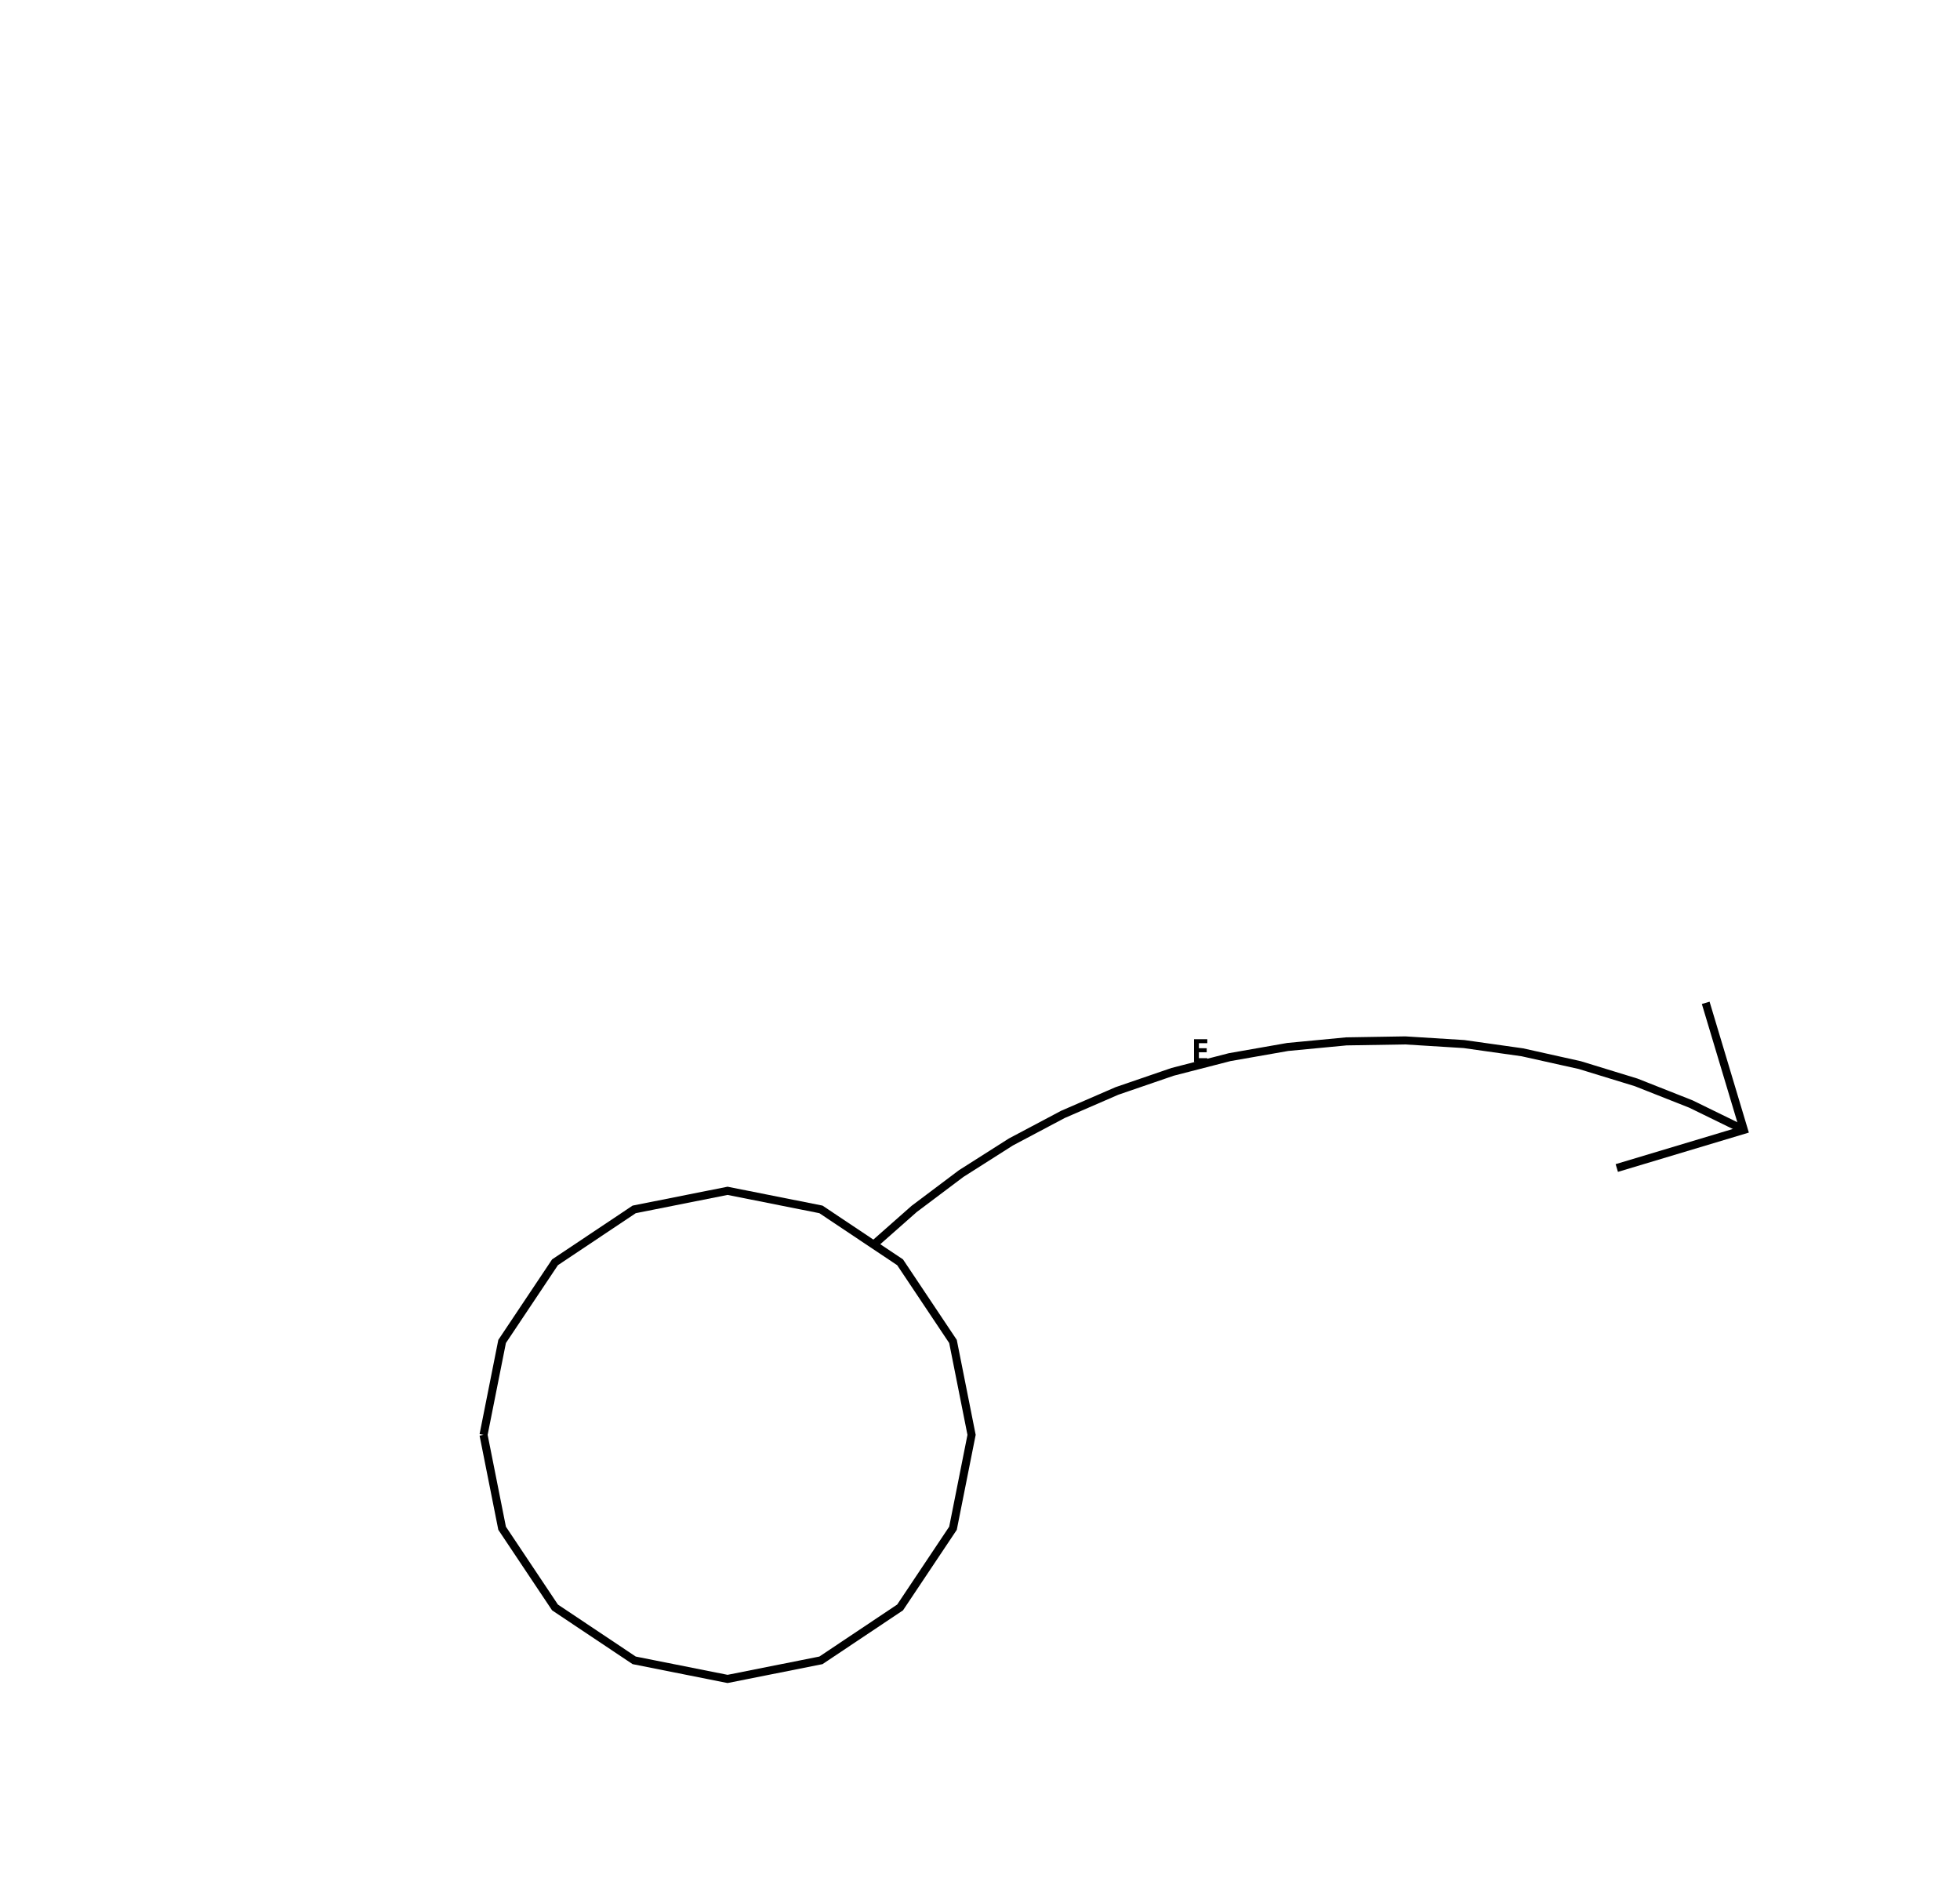
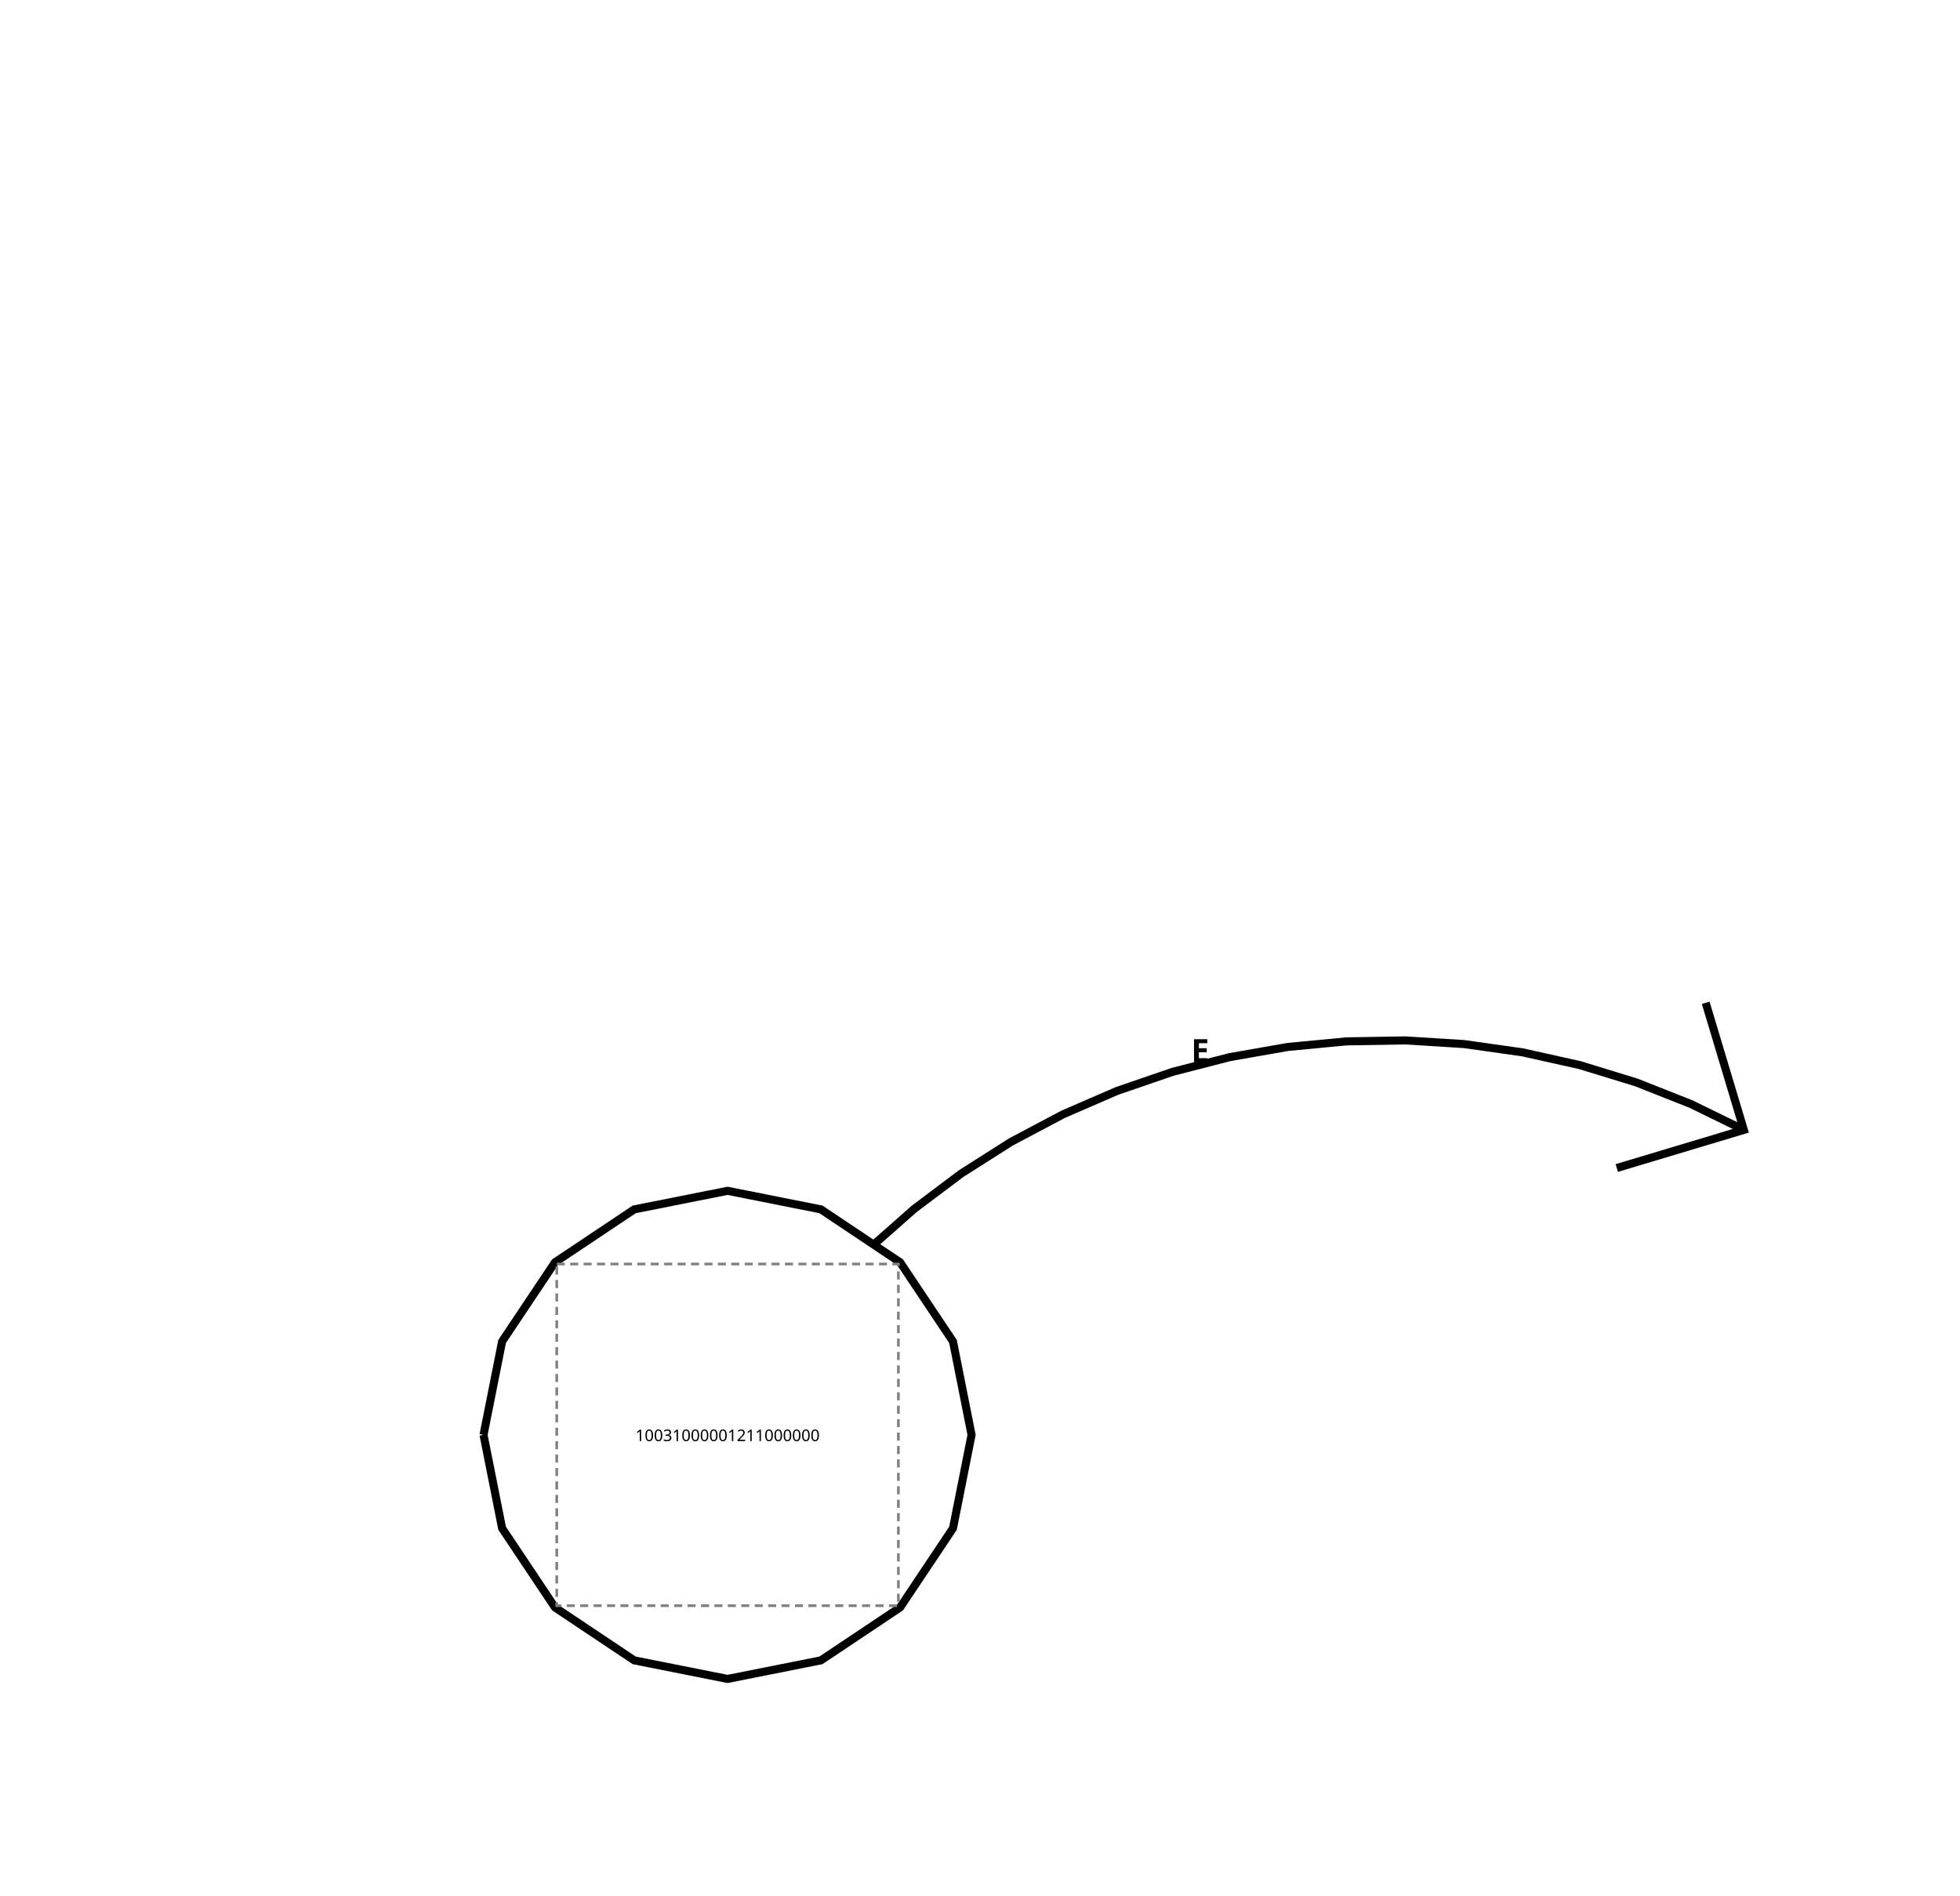
<svg xmlns="http://www.w3.org/2000/svg" width="730" height="706" viewBox="0 0 730 706">
  <polyline points="180.09,534.33 187.01,569.11 206.71,598.6 236.2,618.3 270.98,625.22 305.76,618.3 335.24,598.6 354.94,569.11 361.86,534.33 354.94,499.55 335.24,470.07 305.76,450.37 270.98,443.45 236.2,450.37 206.71,470.07 187.01,499.55 180.09,534.33" fill="none" stroke="#000000ff" stroke-width="3" stroke-linejoin="miter" stroke-linecap="butt" />
  <polyline points="649.49,420.76 629.78,411.13 609.38,403.07 588.41,396.64 566.99,391.87 545.27,388.8 523.38,387.44 501.45,387.8 479.61,389.88 458,393.67 436.76,399.14 416.01,406.26 395.89,414.99 376.51,425.26 357.99,437.03 340.46,450.21 325.41,463.5" fill="none" stroke="#000000ff" stroke-width="3" stroke-linejoin="miter" stroke-linecap="butt" />
  <polyline points="602.17,434.96 649.49,420.76 635.29,373.45" fill="none" stroke="#000000ff" stroke-width="3" stroke-linejoin="miter" stroke-linecap="butt" />
  <text transform="translate(447 394.5) rotate(0)" x="0" y="-3.6" text-anchor="middle" dominant-baseline="central" font-family="PT Sans" font-size="12" font-weight="bold">E</text>
+   <rect x="207.36" y="470.71" width="127.24" height="127.24" fill="none" stroke="#808080" stroke-dasharray="3 2" />
+   <text x="270.98" y="534.33" text-anchor="middle" dominant-baseline="central" font-family="sans-serif" font-size="6">10031000001211000000</text>
</svg>
